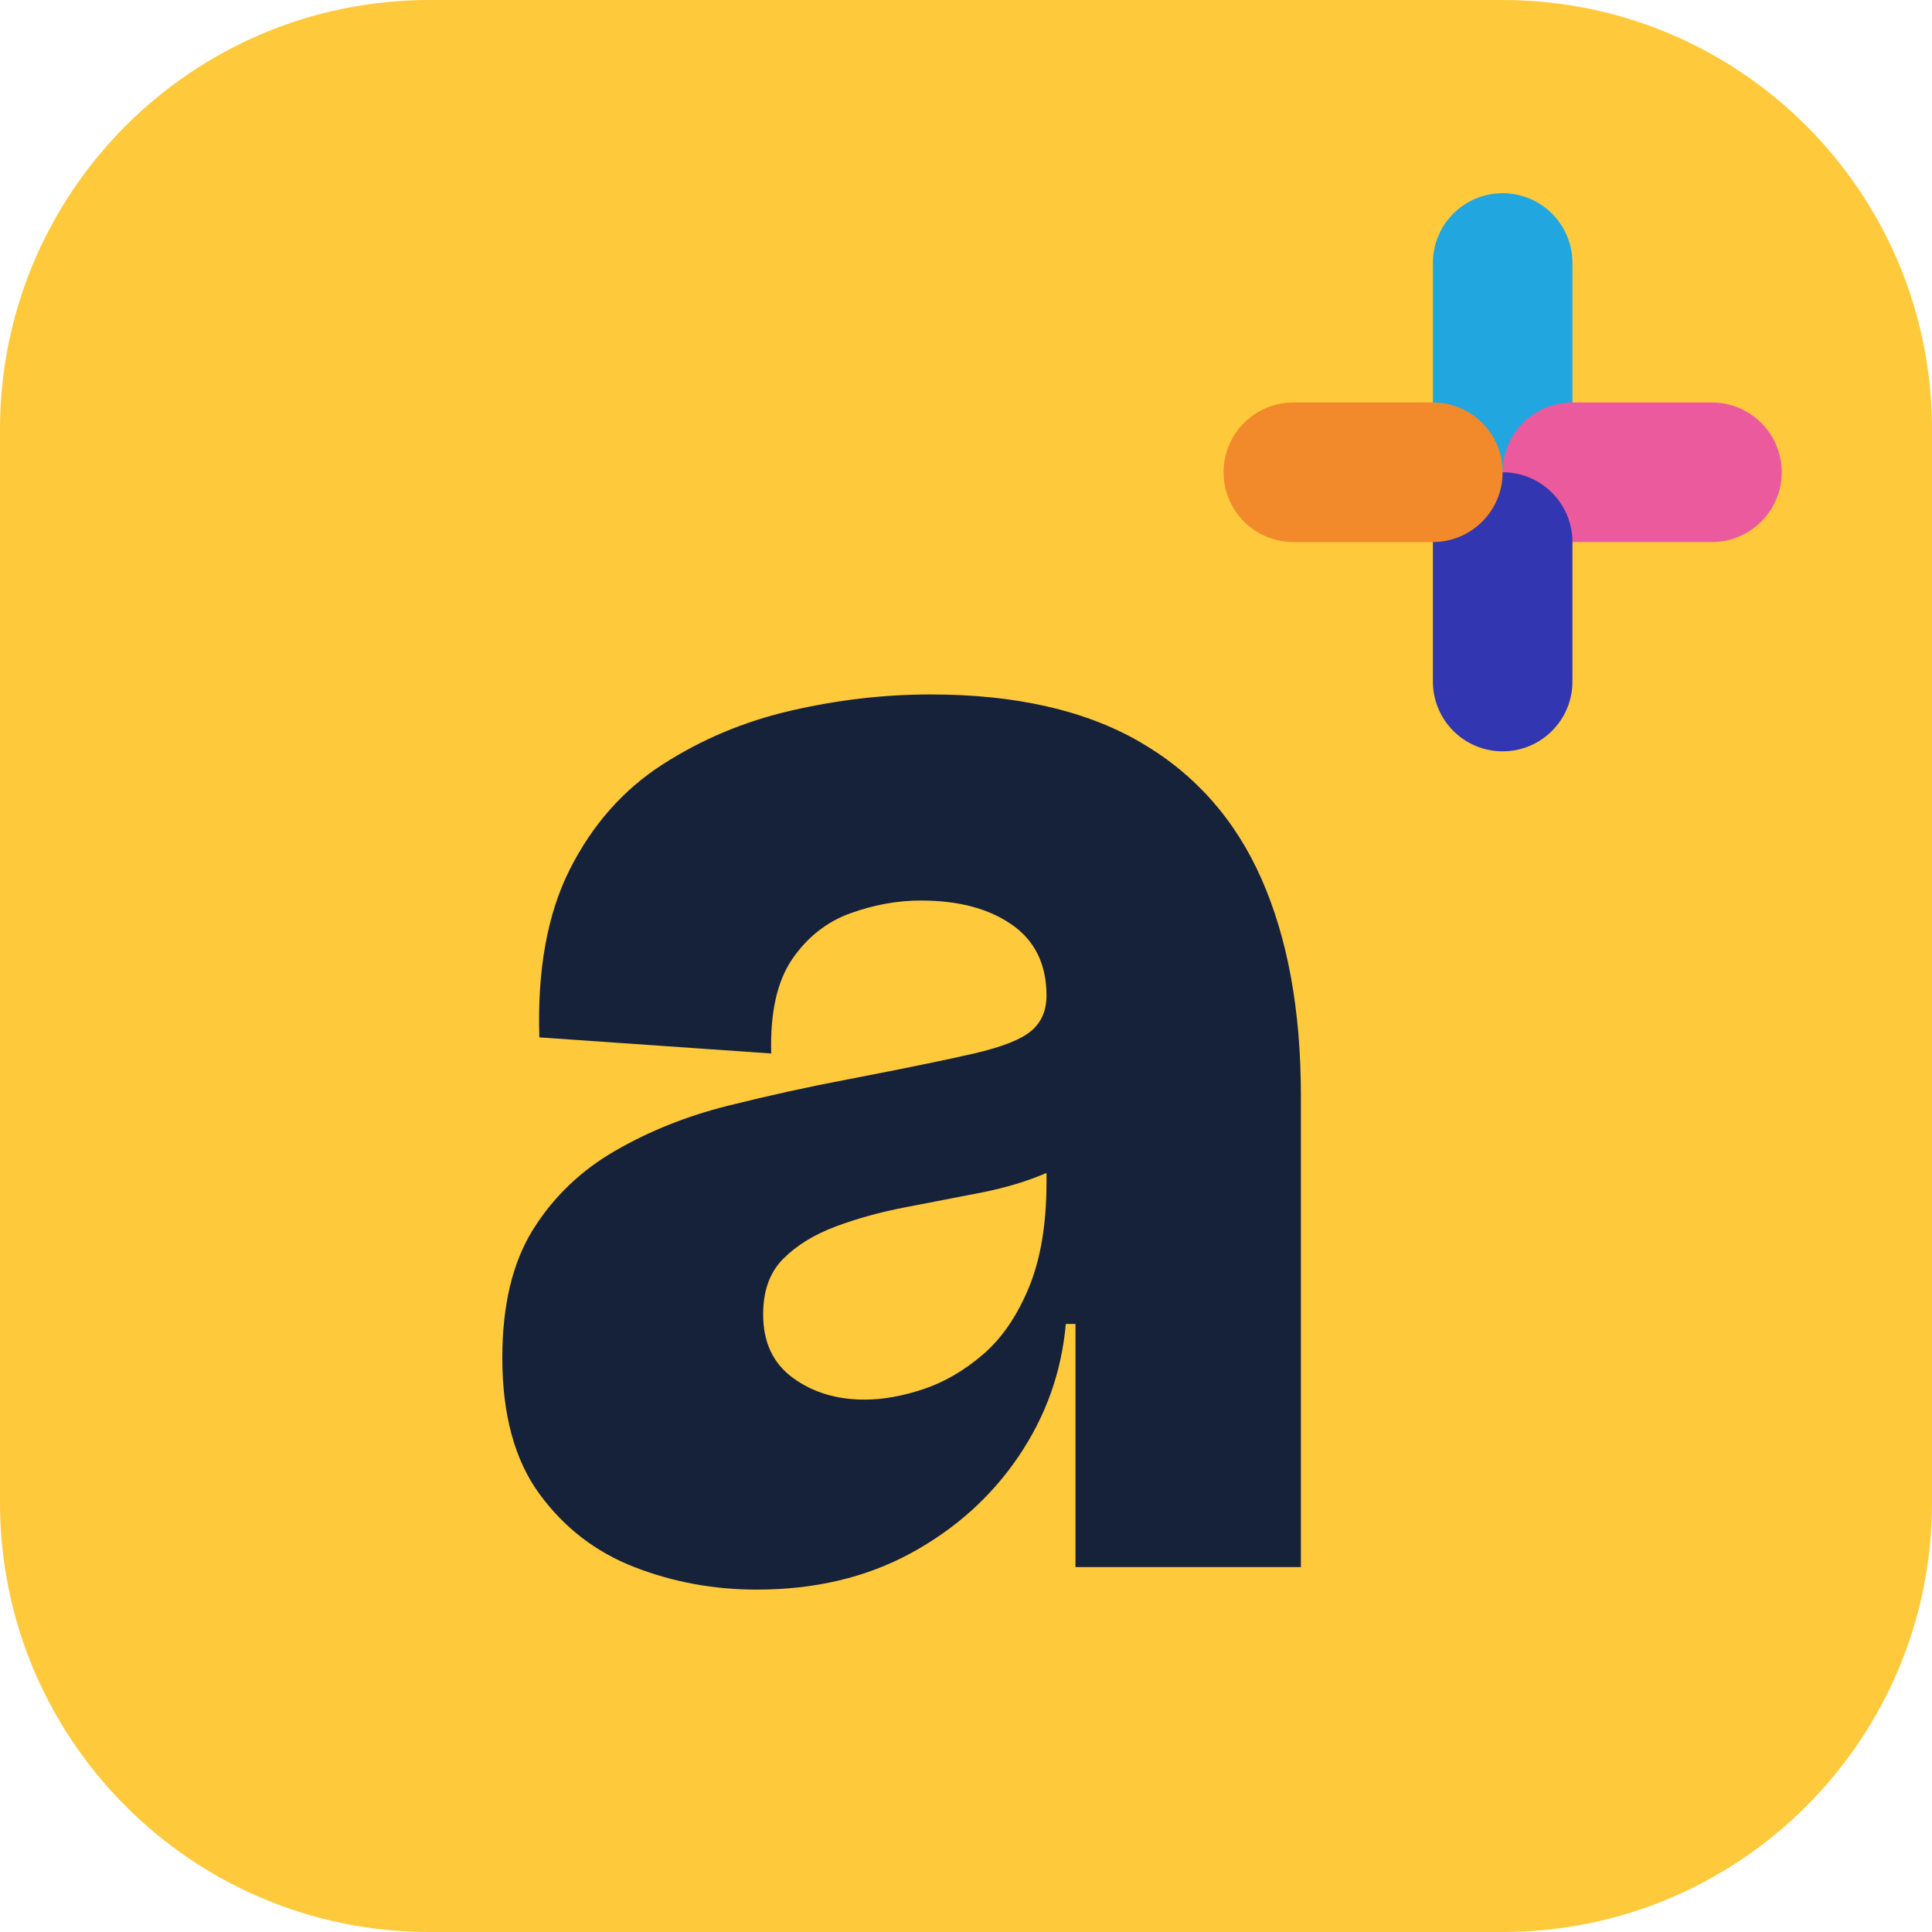
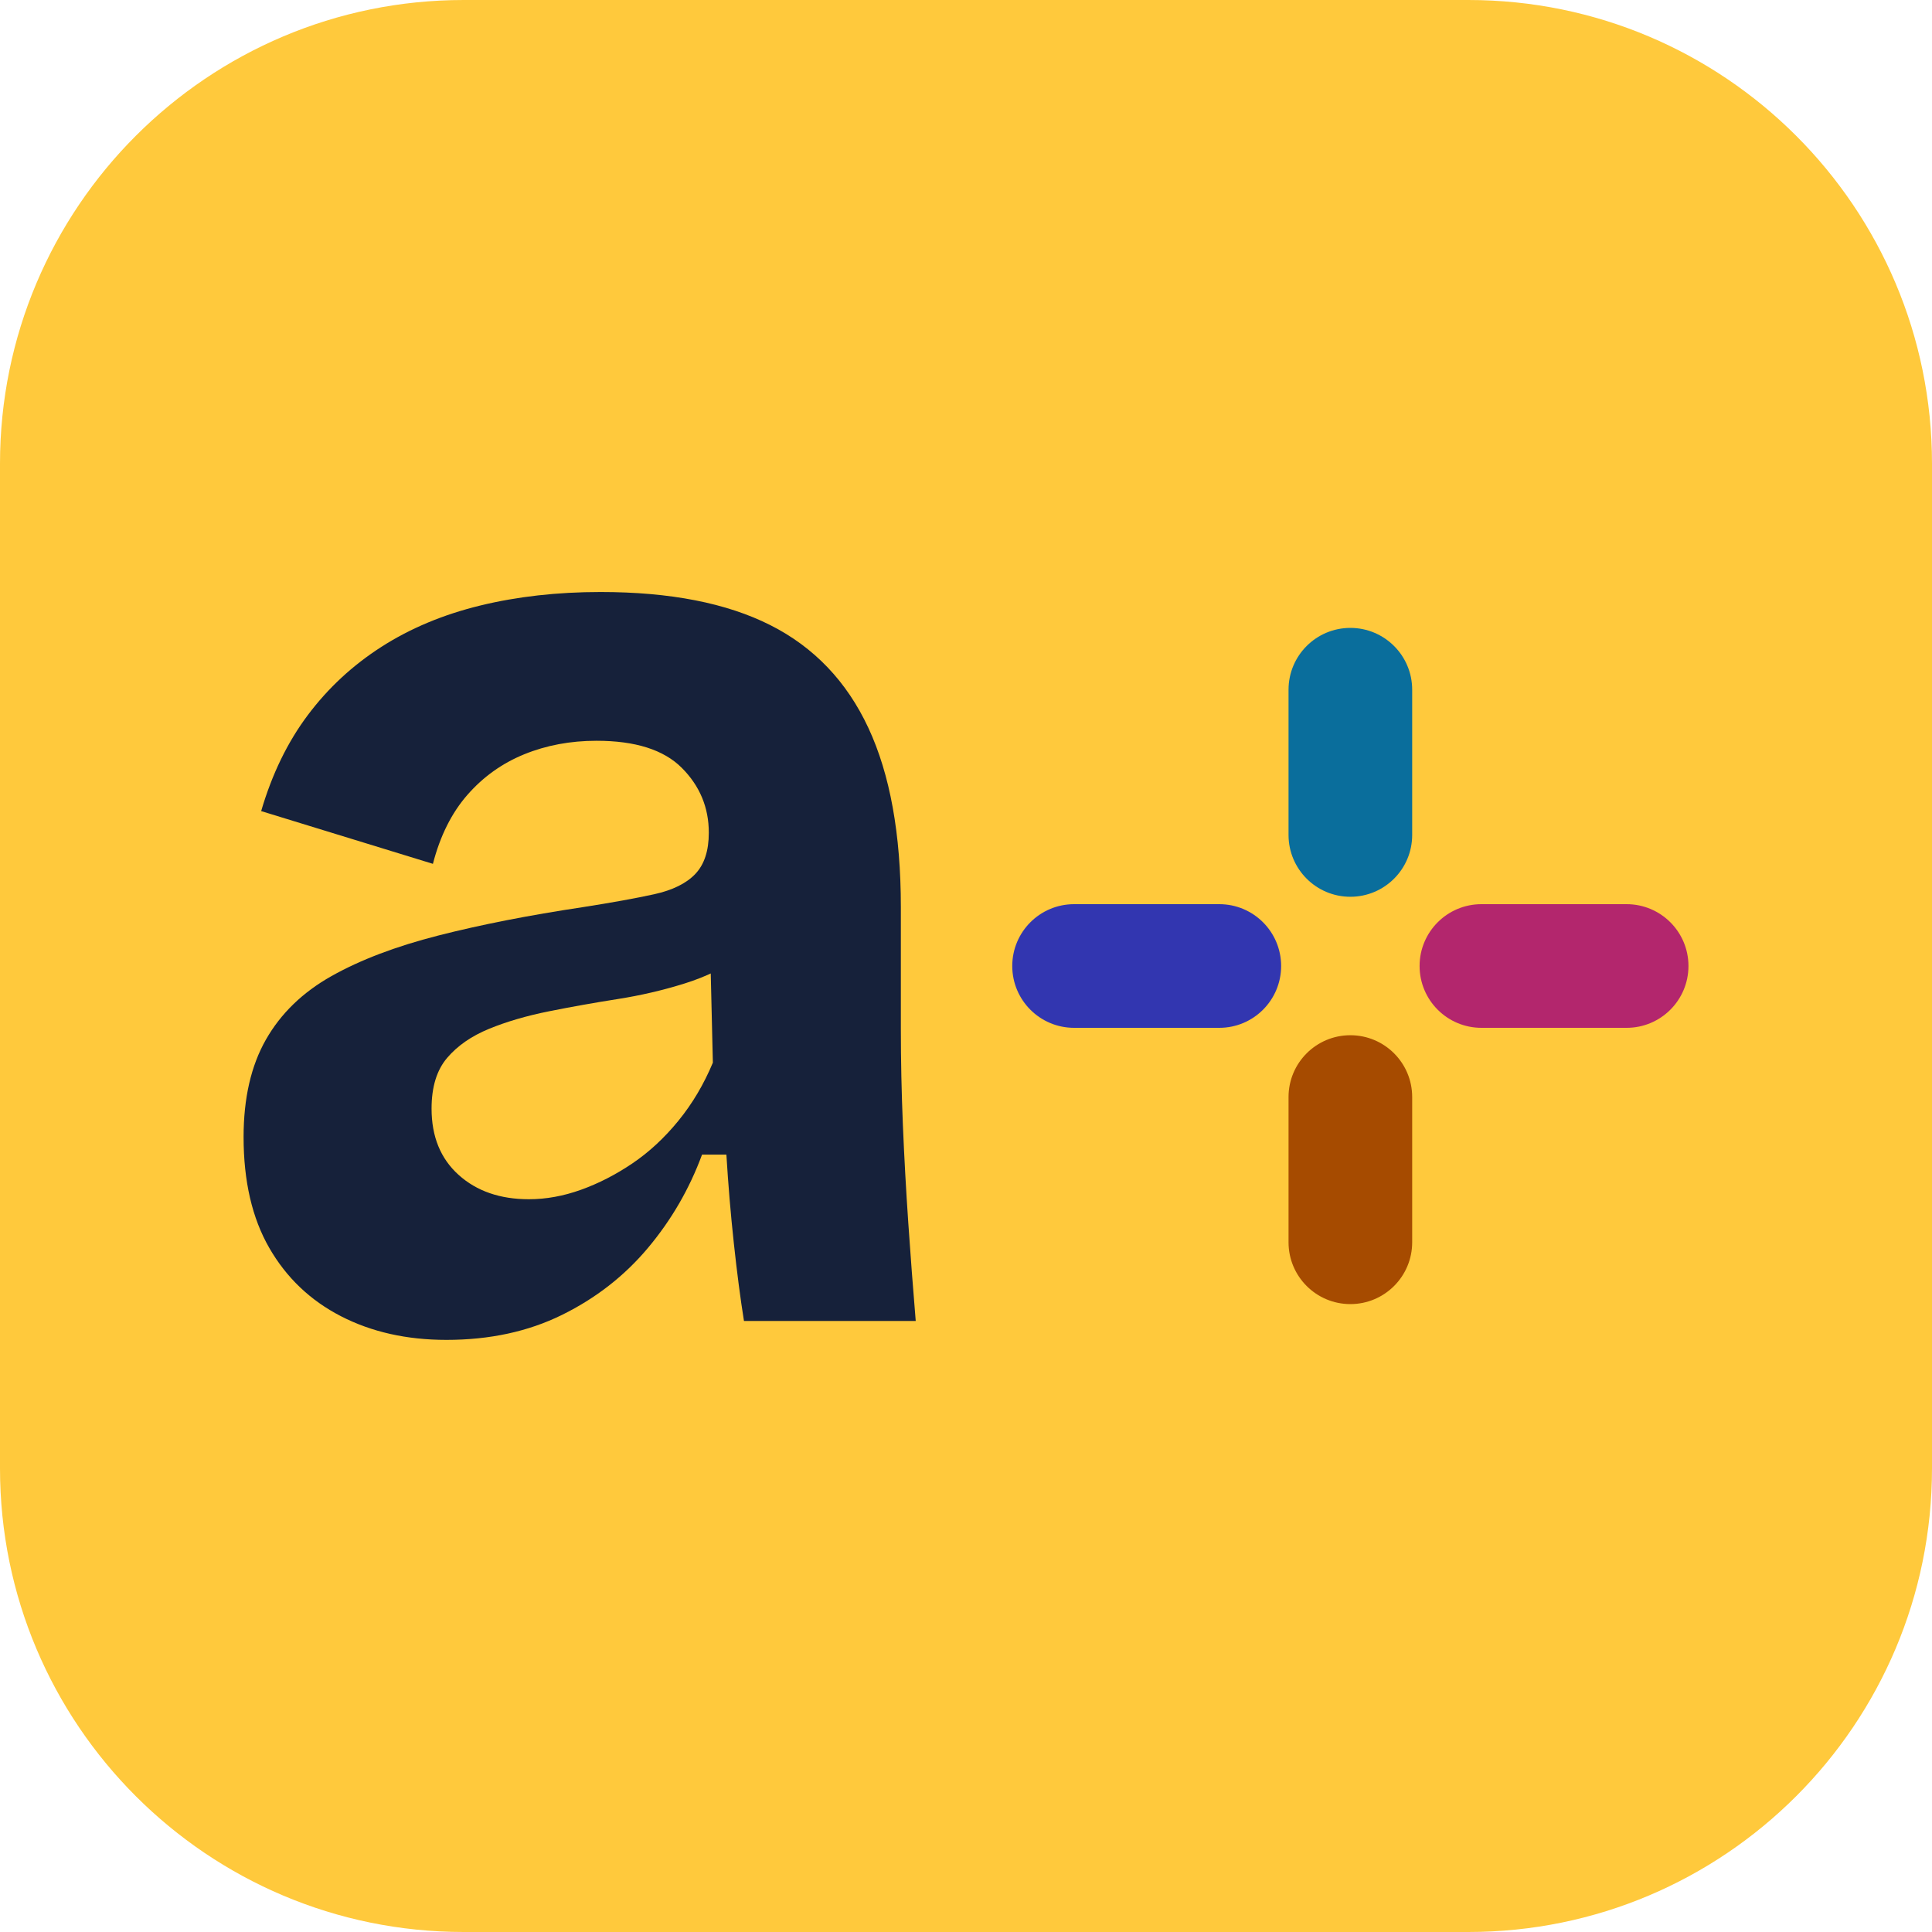
<svg xmlns="http://www.w3.org/2000/svg" viewBox="0 0 180 180" role="img" aria-label="aPrueba">
-   <rect width="180" height="180" rx="40" fill="#FFC93C" />
+   <rect x="0" y="0" width="180" height="180" rx="43.2" fill="#FFC93C" />
  <g fill="#16213A">
-     <path transform="translate(44.25 146.00) scale(0.15 -0.15)" d="M175 -14Q135 -14 99.0 0.0Q63 14 40.0 45.5Q17 77 17 130Q17 179 36.0 209.5Q55 240 87.0 258.5Q119 277 157.0 286.5Q195 296 232 303Q284 313 310.0 319.0Q336 325 345.5 333.0Q355 341 355 355Q355 384 333.5 399.0Q312 414 277 414Q255 414 233.0 406.0Q211 398 197.0 377.5Q183 357 184 319L40 329Q38 392 59.0 433.5Q80 475 116.5 498.5Q153 522 196.5 532.0Q240 542 283 542Q362 542 413.0 512.5Q464 483 488.5 427.5Q513 372 513 293V199Q513 166 513.0 132.5Q513 99 513.0 66.0Q513 33 513 0H373Q373 36 373.0 73.0Q373 110 373 151H367Q363 106 337.5 68.5Q312 31 270.5 8.5Q229 -14 175 -14ZM242 104Q259 104 278.5 110.5Q298 117 315.5 132.0Q333 147 344.0 173.5Q355 200 355 239V263L382 266Q374 253 355.5 245.0Q337 237 314.0 232.5Q291 228 267.5 223.5Q244 219 224.0 211.5Q204 204 191.5 191.5Q179 179 179 157Q179 131 197.5 117.5Q216 104 242 104Z" />
+     <path transform="translate(17.78 123.07) scale(0.126 -0.126)" d="M189 -14Q145 -14 111.0 3.5Q77 21 58.0 54.0Q39 87 39 136Q39 179 55.5 208.0Q72 237 104.0 255.0Q136 273 183.0 285.0Q230 297 290 306Q322 311 342.5 315.5Q363 320 373.0 330.5Q383 341 383 361Q383 389 363.0 409.0Q343 429 300 429Q271 429 246.5 419.0Q222 409 204.5 389.0Q187 369 179 338L52 377Q64 418 86.5 448.0Q109 478 141.0 498.5Q173 519 214.0 529.0Q255 539 303 539Q380 539 428.5 514.5Q477 490 501.0 438.5Q525 387 525 306V216Q525 181 526.5 145.0Q528 109 530.5 72.5Q533 36 536 0H409Q405 25 401.5 57.5Q398 90 396 123H378Q364 85 338.0 54.0Q312 23 274.5 4.5Q237 -14 189 -14ZM250 90Q269 90 288.5 97.0Q308 104 326.5 116.5Q345 129 360.5 148.0Q376 167 386 191L384 275L407 270Q389 257 365.0 249.5Q341 242 315.5 238.0Q290 234 265.0 229.0Q240 224 220.5 216.0Q201 208 189.5 194.5Q178 181 178 157Q178 126 198.0 108.0Q218 90 250 90Z" />
  </g>
-   <rect x="133.50" y="18.00" width="13" height="26" rx="6.5" fill="#22A6E0" />
-   <rect x="140.00" y="37.50" width="26" height="13" rx="6.5" fill="#EC5A9E" />
-   <rect x="133.50" y="44.00" width="13" height="26" rx="6.5" fill="#3236B0" />
-   <rect x="114.00" y="37.50" width="26" height="13" rx="6.5" fill="#F2892A" />
+   <rect x="120.05" y="58.50" width="11.52" height="25.05" rx="5.76" fill="#0A6E9C" />
+   <rect x="132.26" y="84.24" width="25.05" height="11.52" rx="5.76" fill="#B3266D" />
+   <rect x="120.05" y="96.45" width="11.52" height="25.05" rx="5.76" fill="#A64B00" />
+   <rect x="94.31" y="84.24" width="25.05" height="11.52" rx="5.76" fill="#3236B0" />
</svg>
